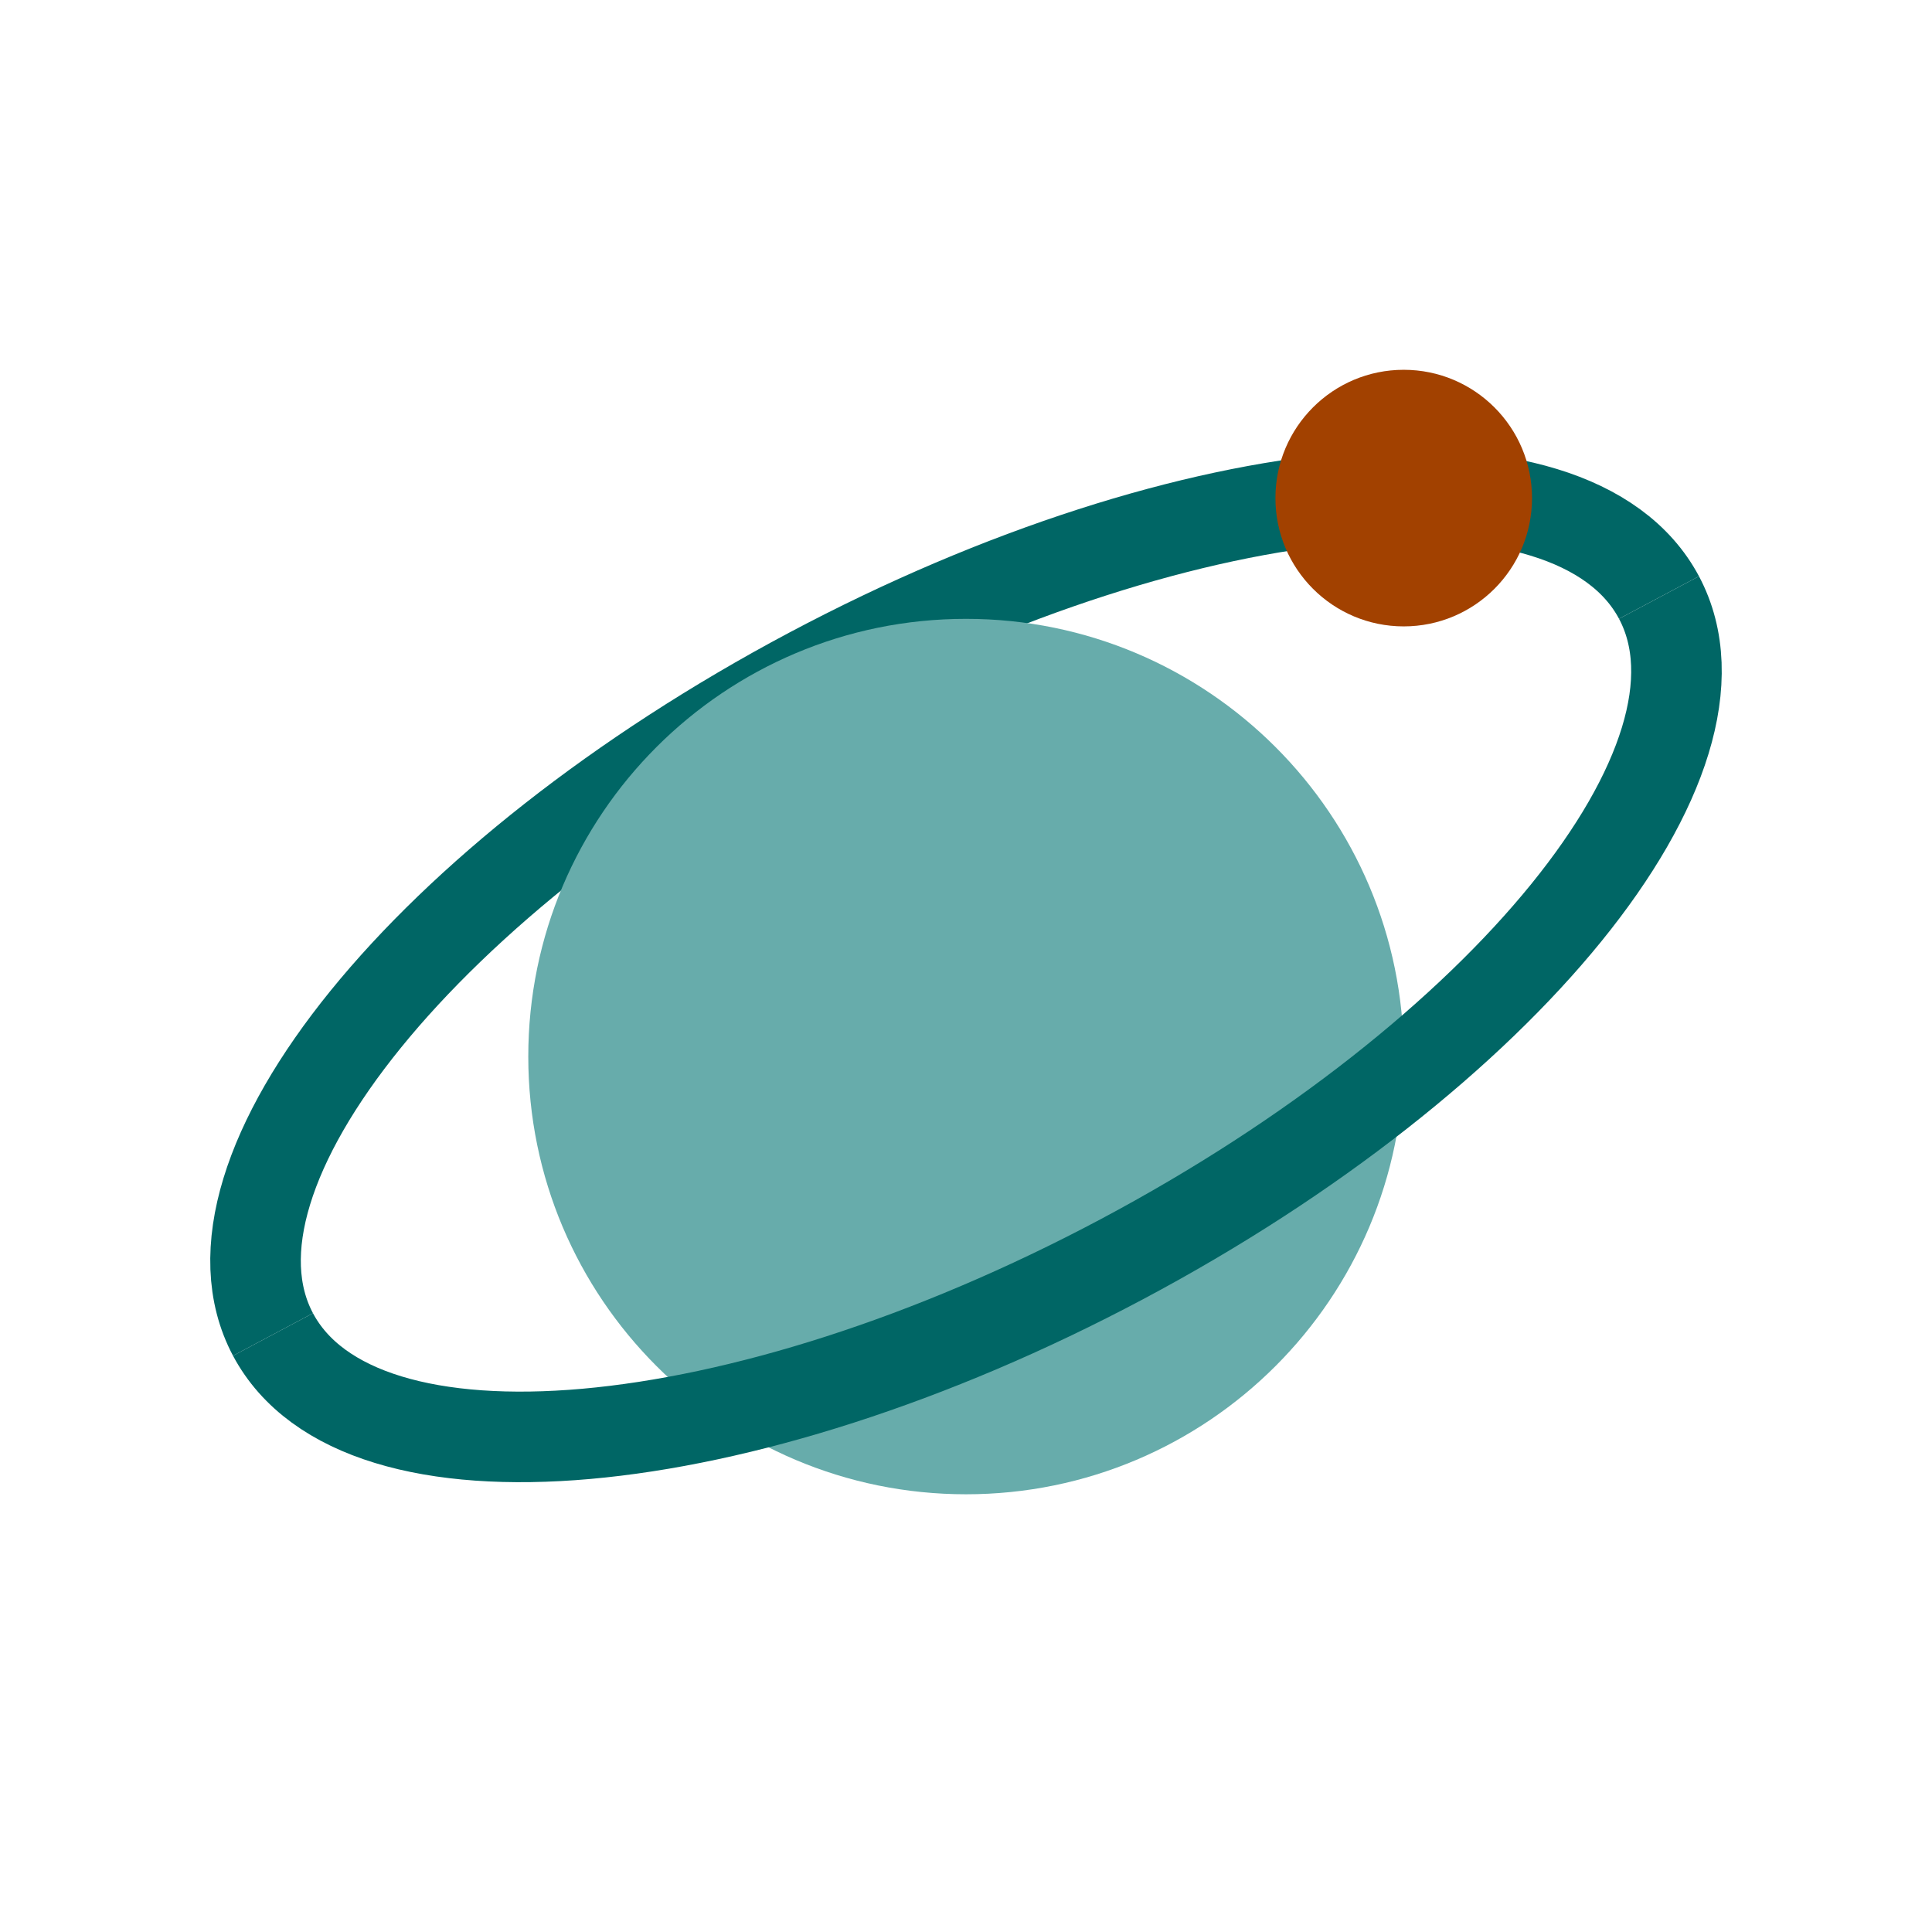
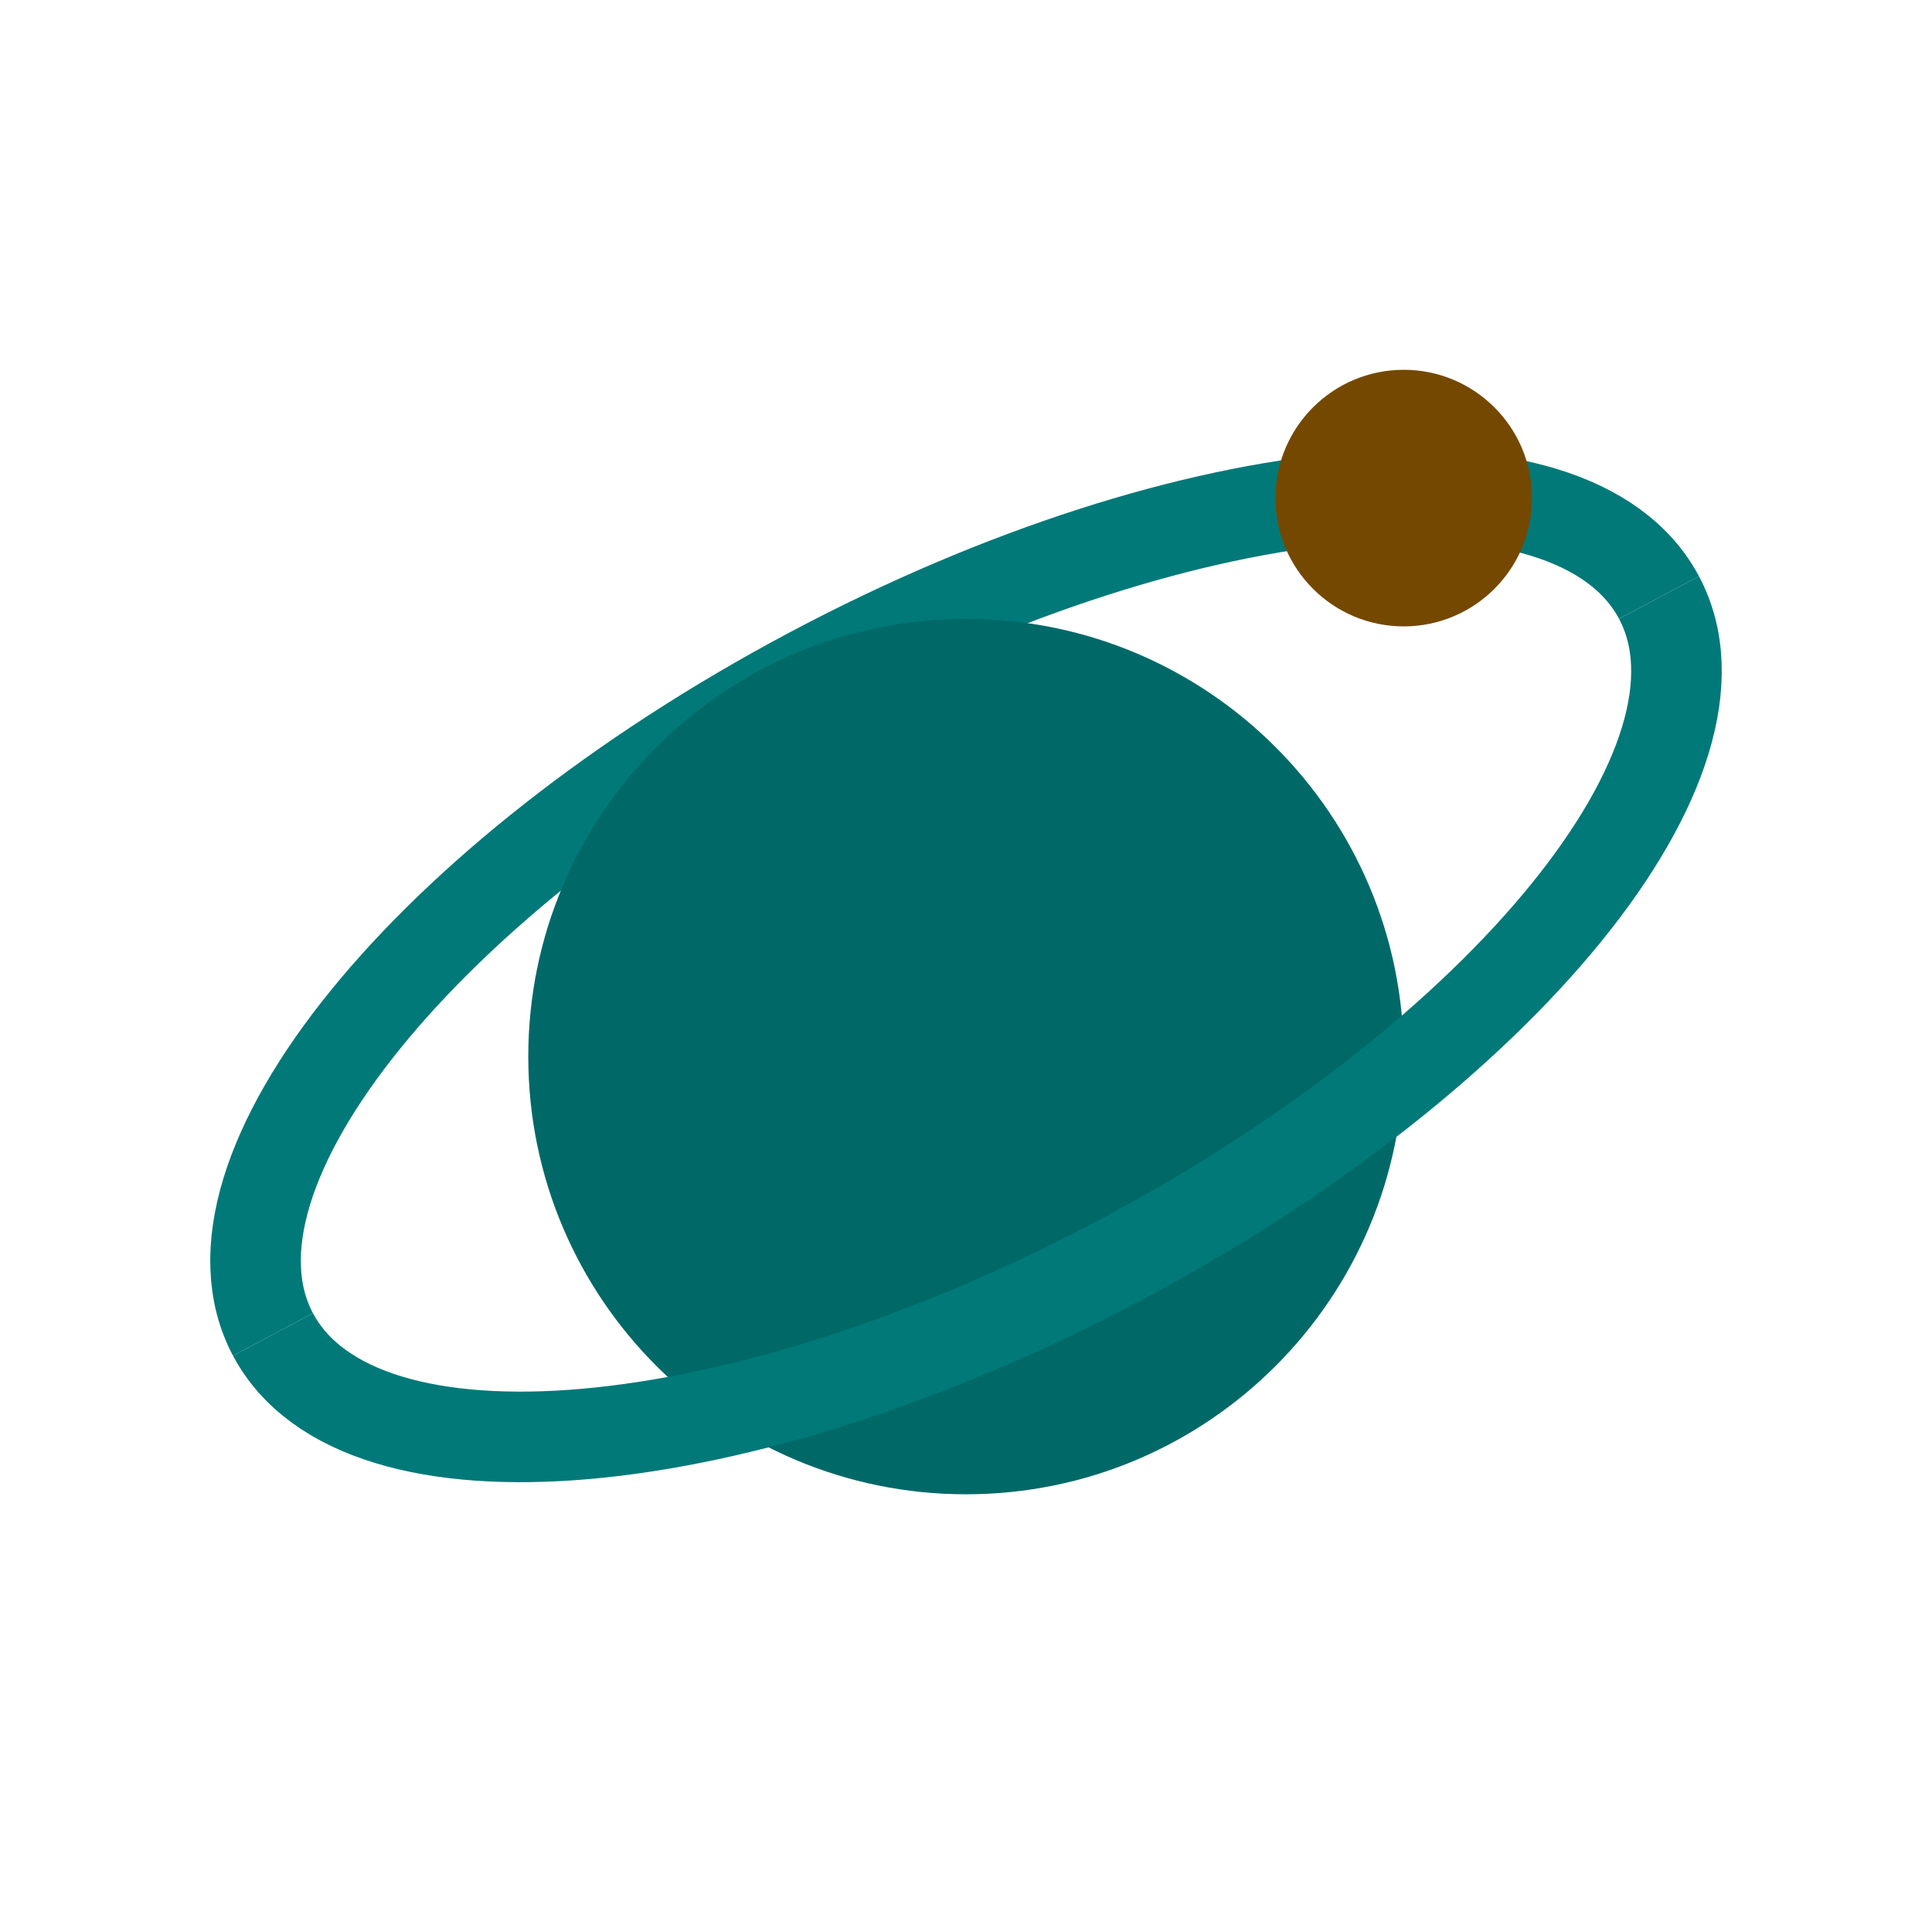
<svg xmlns="http://www.w3.org/2000/svg" viewBox="0 0 128 128" width="128" height="128" role="img" aria-label="Satellite">
  <rect width="128" height="128" fill="#FFFFFF" />
-   <g transform="rotate(-28 64 64)">
-     <path d="M12 64 A 52 22 0 0 1 116 64" fill="none" stroke="#006665" stroke-width="6" />
+   <g>
+     <g transform="rotate(-28 64 64)">
+       <path d="M12 64 A 52 22 0 0 1 116 64" fill="none" stroke="#007978" stroke-width="6" />
+     </g>
+     <circle cx="64" cy="70" r="29" fill="#006968" />
+     <g transform="rotate(-28 64 64)">
+       <path d="M116 64 A 52 22 0 0 1 12 64" fill="none" stroke="#007978" stroke-width="6" />
+     </g>
+     <circle cx="93" cy="33" r="8.5" fill="#754800" />
  </g>
-   <circle cx="64" cy="70" r="29" fill="#67ACAB" />
-   <g transform="rotate(-28 64 64)">
-     <path d="M116 64 A 52 22 0 0 1 12 64" fill="none" stroke="#006665" stroke-width="6" />
-   </g>
-   <circle cx="93" cy="33" r="8.5" fill="#A24100" />
</svg>
